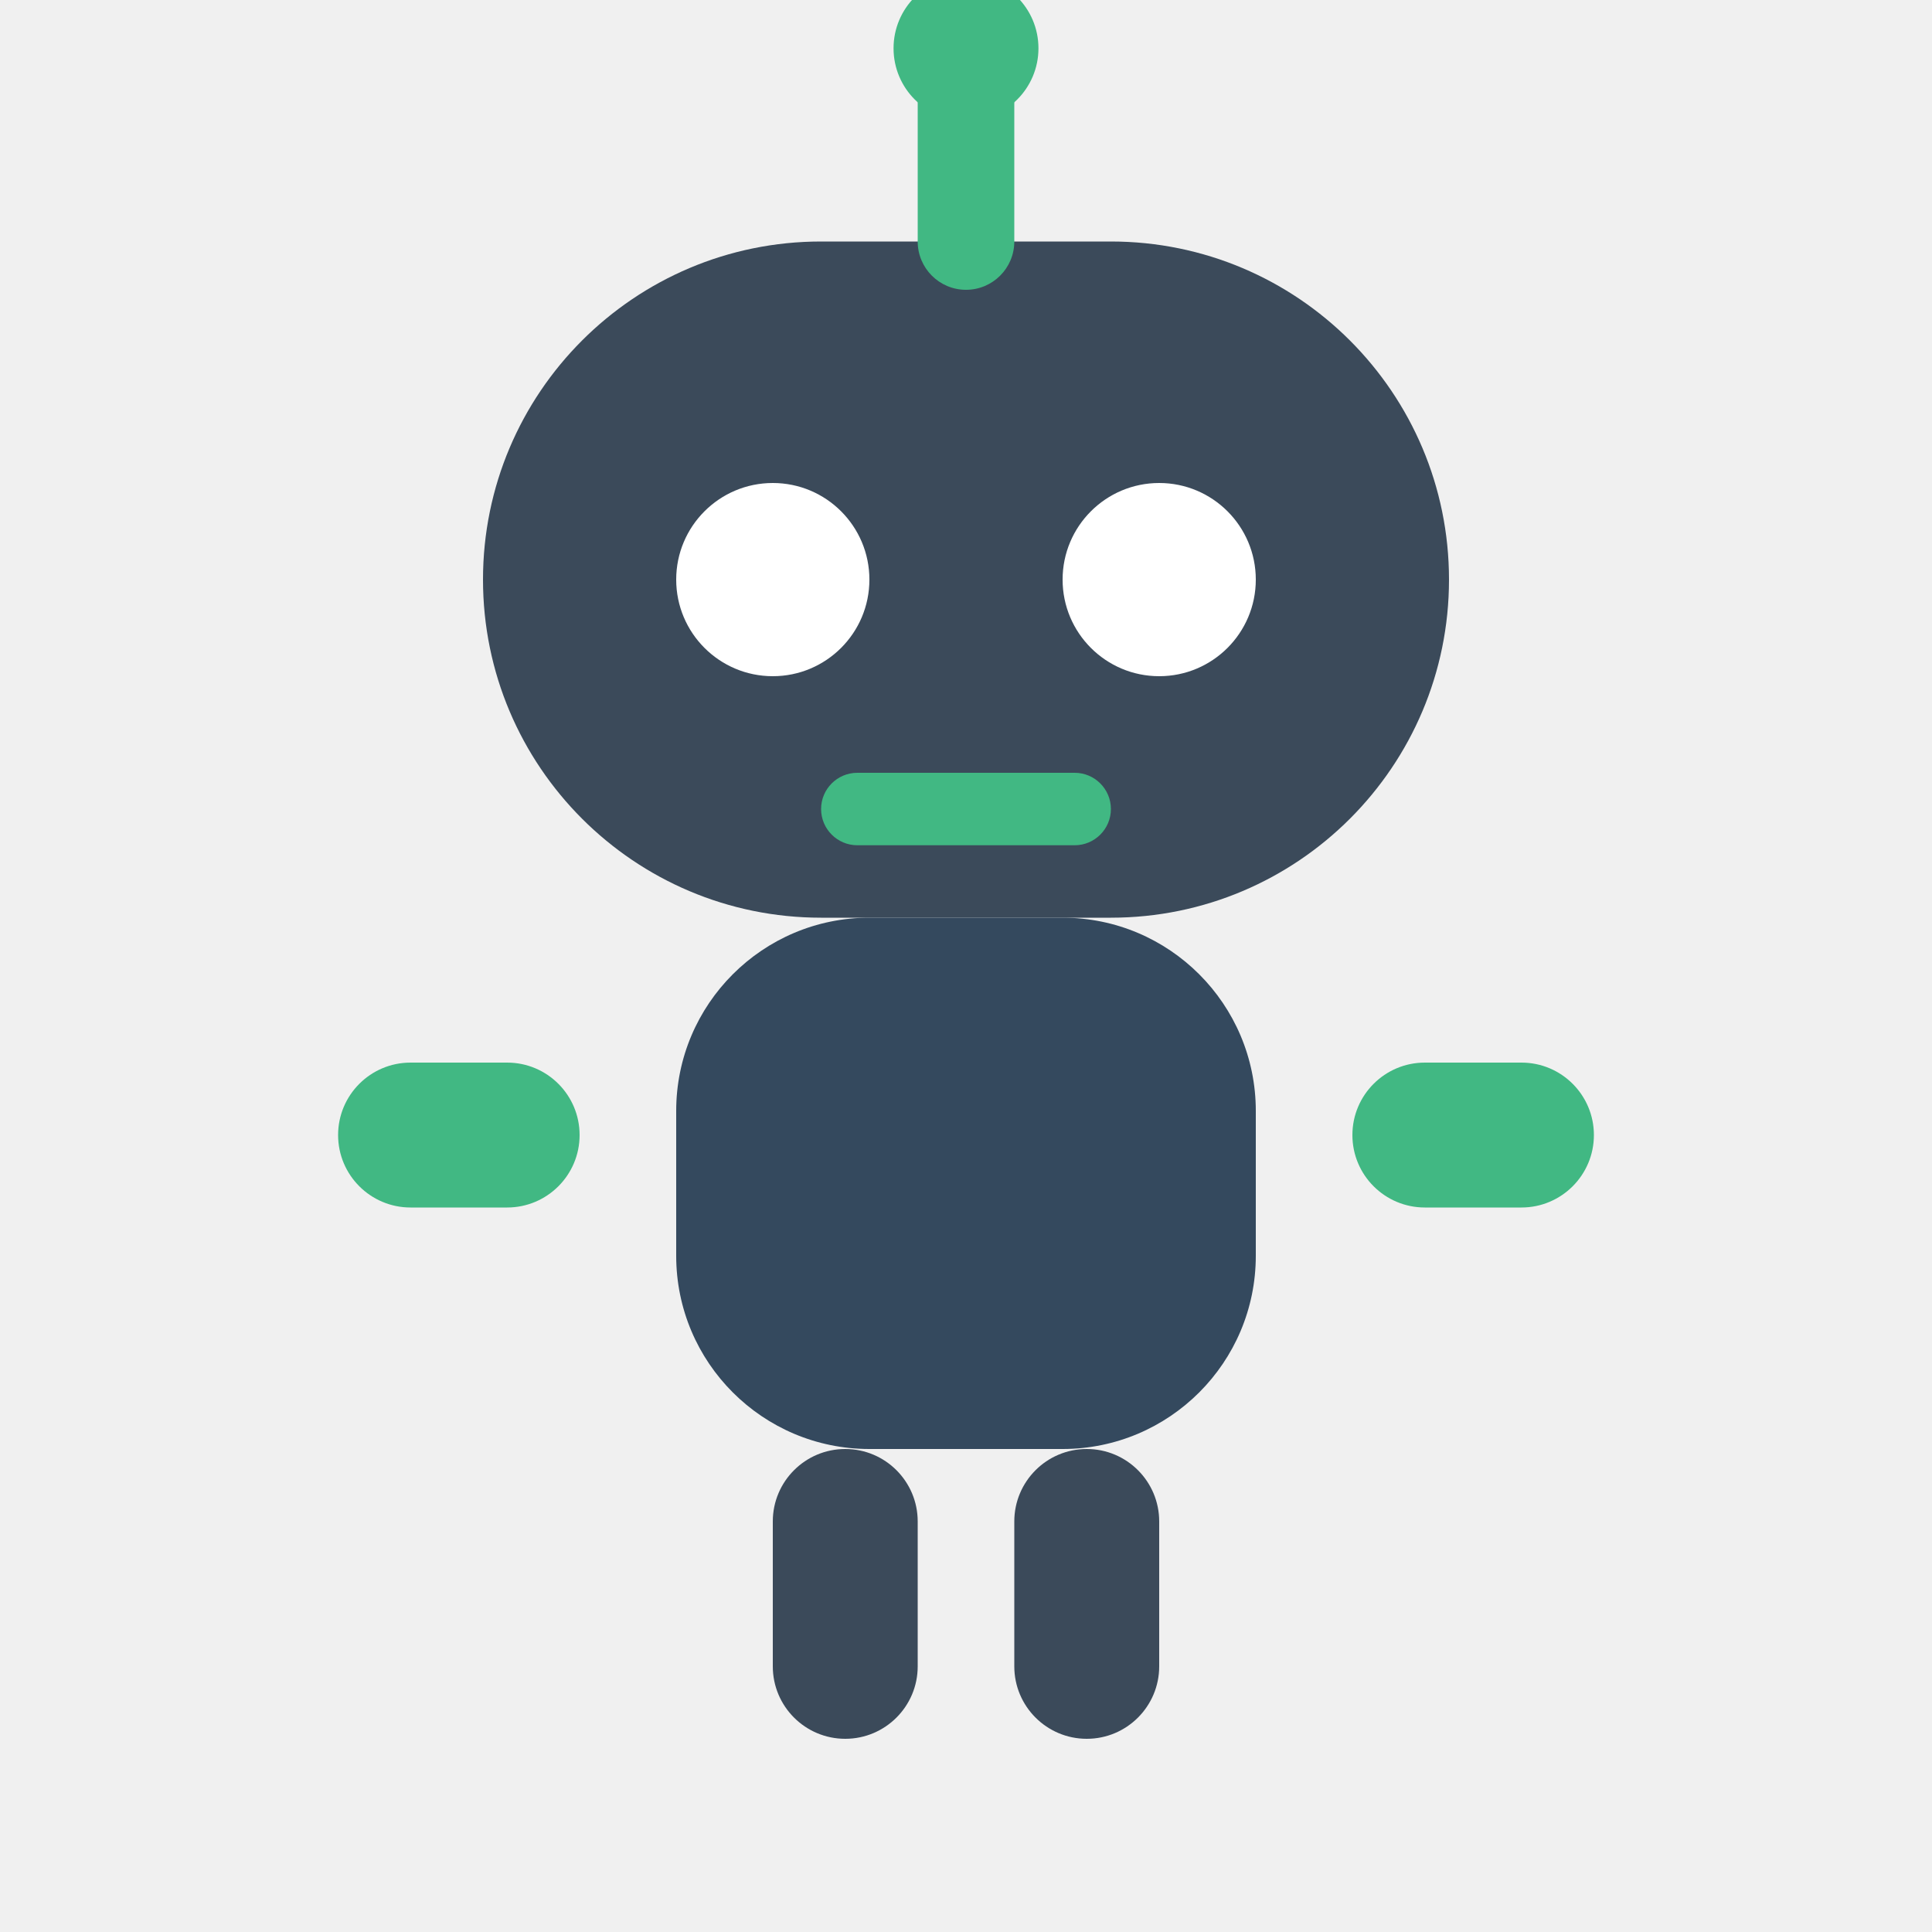
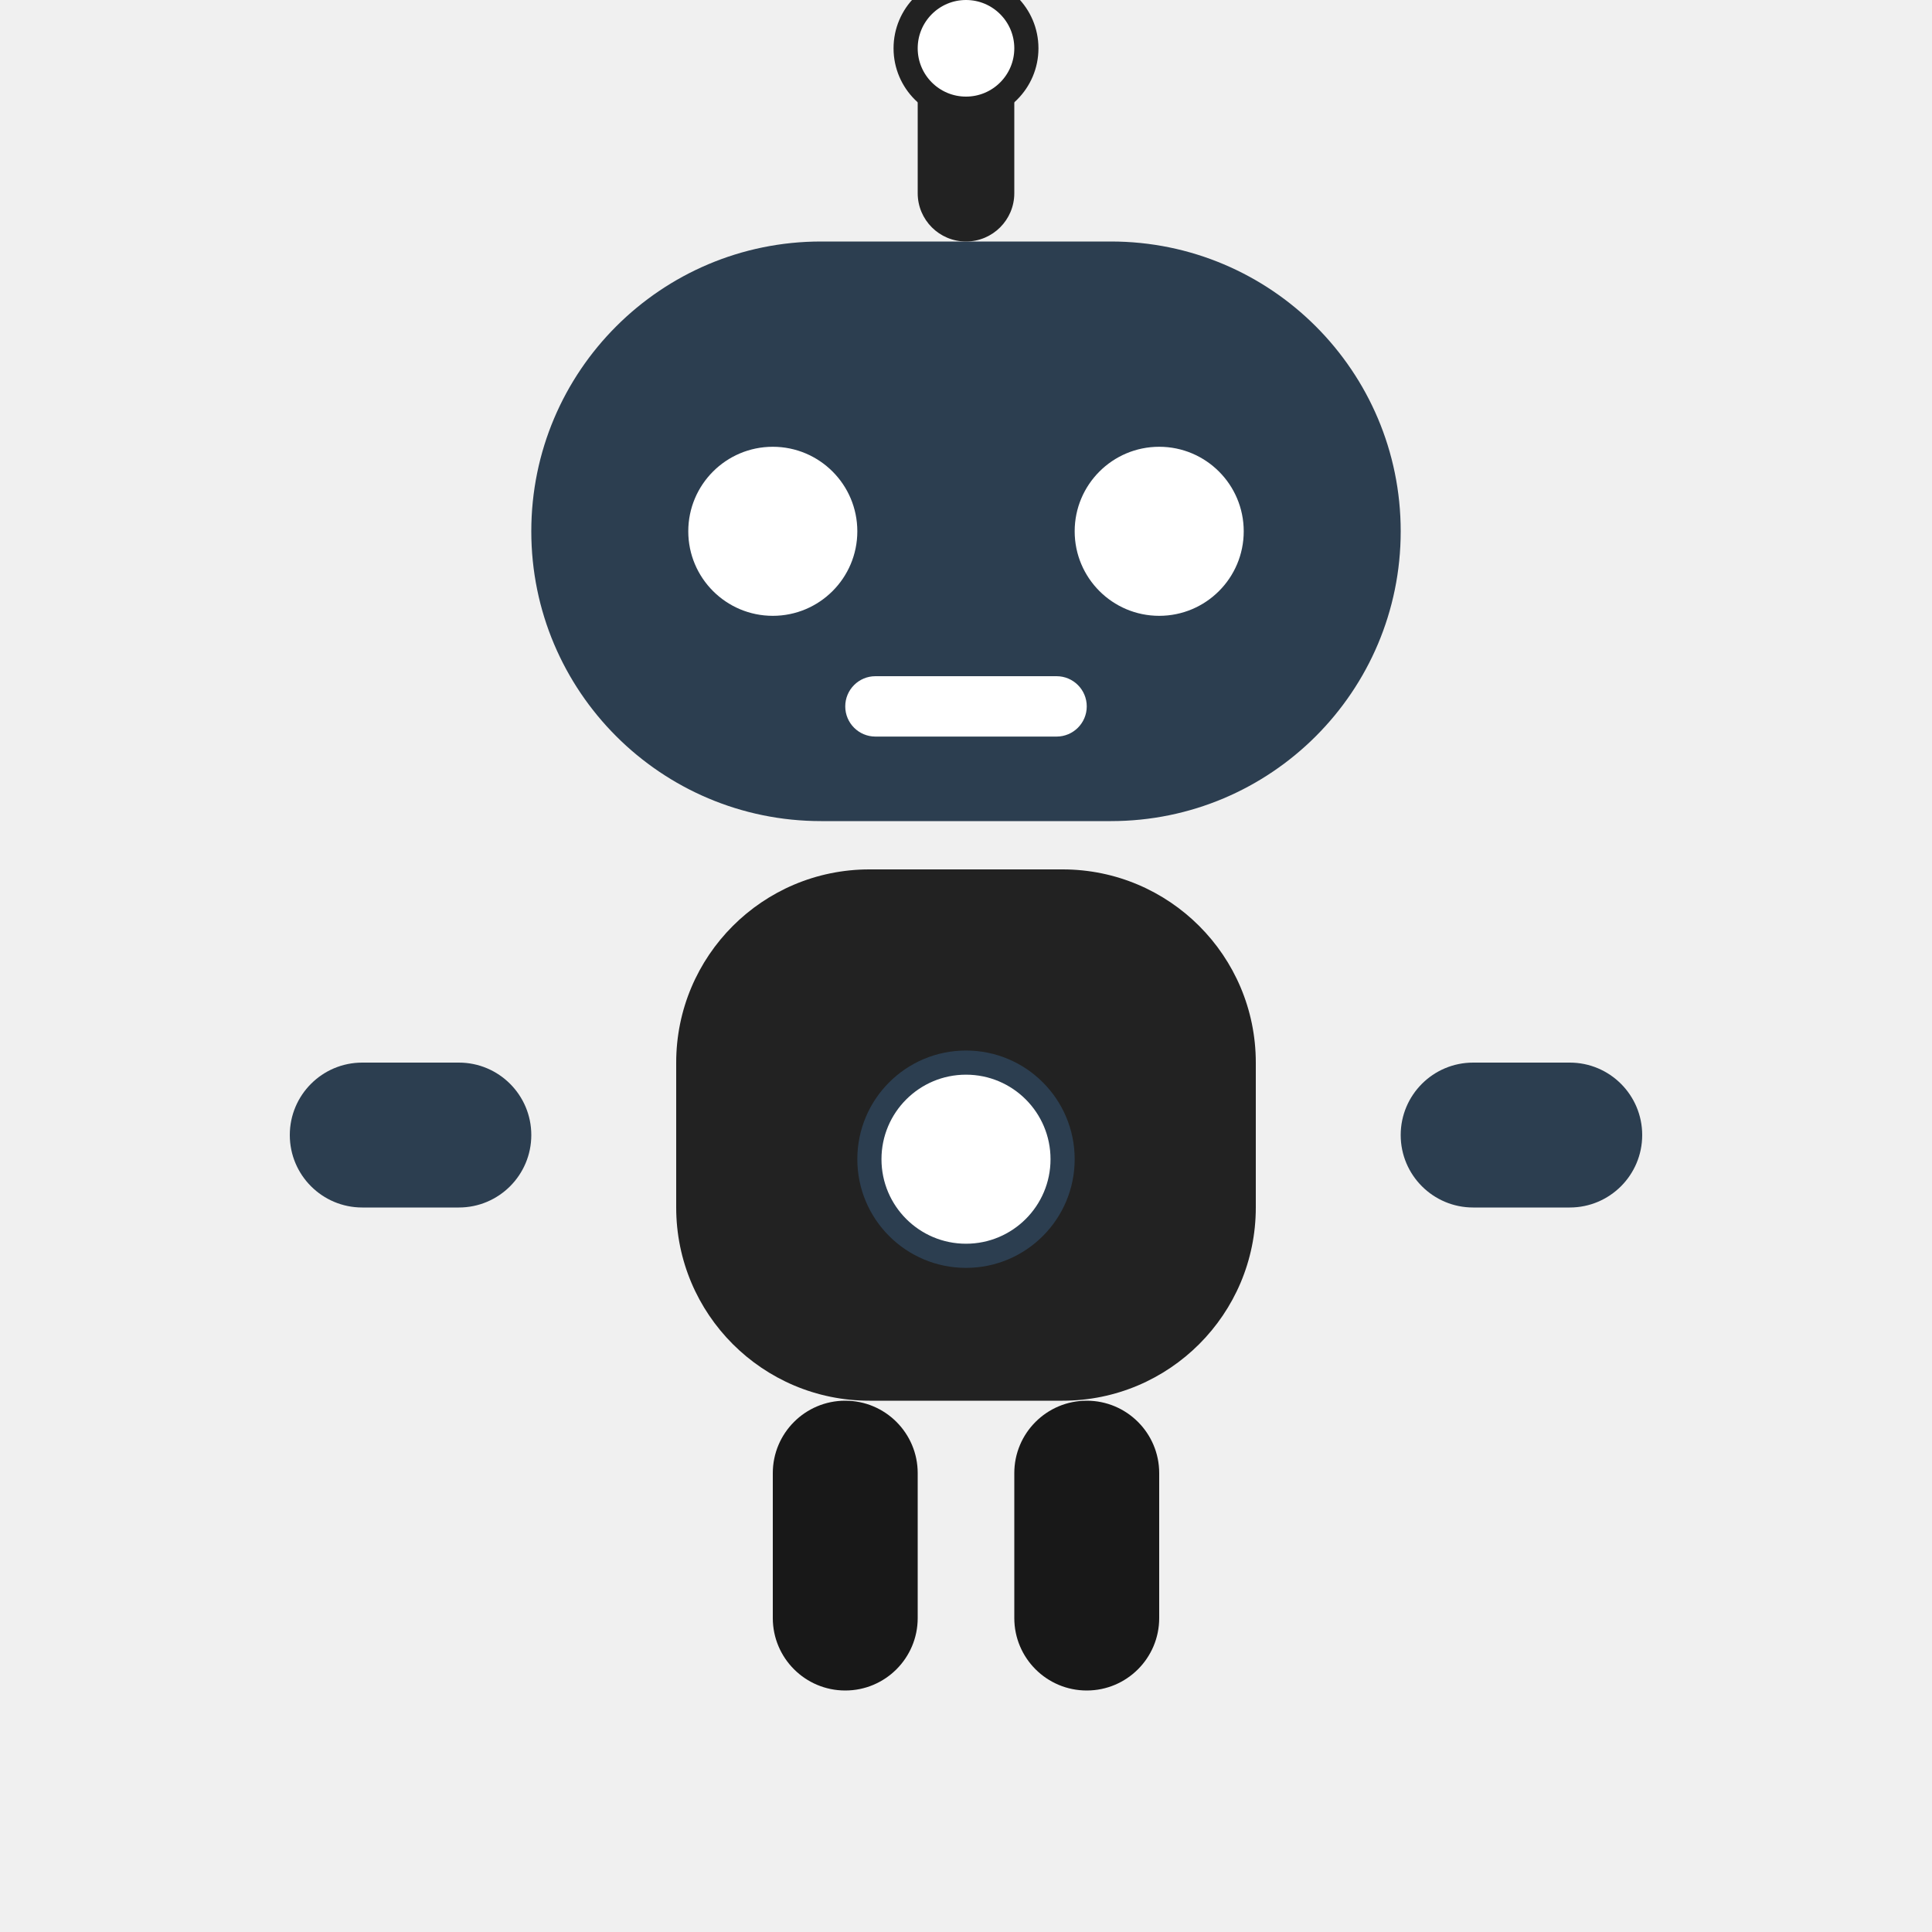
<svg xmlns="http://www.w3.org/2000/svg" viewBox="0 0 80 80">
  <g>
-     <rect x="20" y="10" width="40" height="28" rx="14" fill="#3b4a5a" />
-     <rect x="38" y="2" width="4" height="10" rx="2" fill="#41b883" />
-     <circle cx="40" cy="2" r="3" fill="#41b883" />
-     <ellipse id="eye-left" cx="32" cy="24" rx="4" ry="4" fill="#fff">
-       <animate attributeName="ry" values="4;1;4" keyTimes="0;0.5;1" dur="2s" repeatCount="indefinite" />
+     <rect x="22" y="10" width="36" height="24" rx="12" fill="#2c3e50" />
+     <rect x="38" y="2" width="4" height="8" rx="2" fill="#222222" />
+     <circle cx="40" cy="2" r="2.5" fill="#ffffff" stroke="#222222" stroke-width="1" />
+     <ellipse cx="32" cy="22" rx="3.5" ry="3.5" fill="#fff">
+       <animate attributeName="ry" values="3.5;1;3.5" keyTimes="0;0.5;1" dur="2s" repeatCount="indefinite" />
    </ellipse>
-     <ellipse id="eye-right" cx="48" cy="24" rx="4" ry="4" fill="#fff">
-       <animate attributeName="ry" values="4;1;4" keyTimes="0;0.5;1" dur="2s" begin="1s" repeatCount="indefinite" />
+     <ellipse cx="48" cy="22" rx="3.5" ry="3.5" fill="#fff">
+       <animate attributeName="ry" values="3.5;1;3.5" keyTimes="0;0.5;1" dur="2s" begin="1s" repeatCount="indefinite" />
    </ellipse>
-     <rect x="34" y="32" width="12" height="3" rx="1.5" fill="#41b883" />
-     <rect x="28" y="38" width="24" height="22" rx="8" fill="#34495e" />
-     <rect x="14" y="44" width="10" height="6" rx="3" fill="#41b883" />
-     <rect x="56" y="44" width="10" height="6" rx="3" fill="#41b883" />
-     <rect x="32" y="60" width="6" height="12" rx="3" fill="#3b4a5a" />
-     <rect x="42" y="60" width="6" height="12" rx="3" fill="#3b4a5a" />
+     <rect x="35" y="28" width="10" height="2.5" rx="1.25" fill="#ffffff" />
+     <rect x="28" y="36" width="24" height="22" rx="8" fill="#222222" />
+     <rect x="12" y="44" width="10" height="6" rx="3" fill="#2c3e50" />
+     <rect x="58" y="44" width="10" height="6" rx="3" fill="#2c3e50" />
+     <rect x="32" y="58" width="6" height="12" rx="3" fill="#181818" />
+     <rect x="42" y="58" width="6" height="12" rx="3" fill="#181818" />
+     <circle cx="40" cy="48" r="4" fill="#fff" stroke="#2c3e50" stroke-width="1" />
  </g>
</svg>
